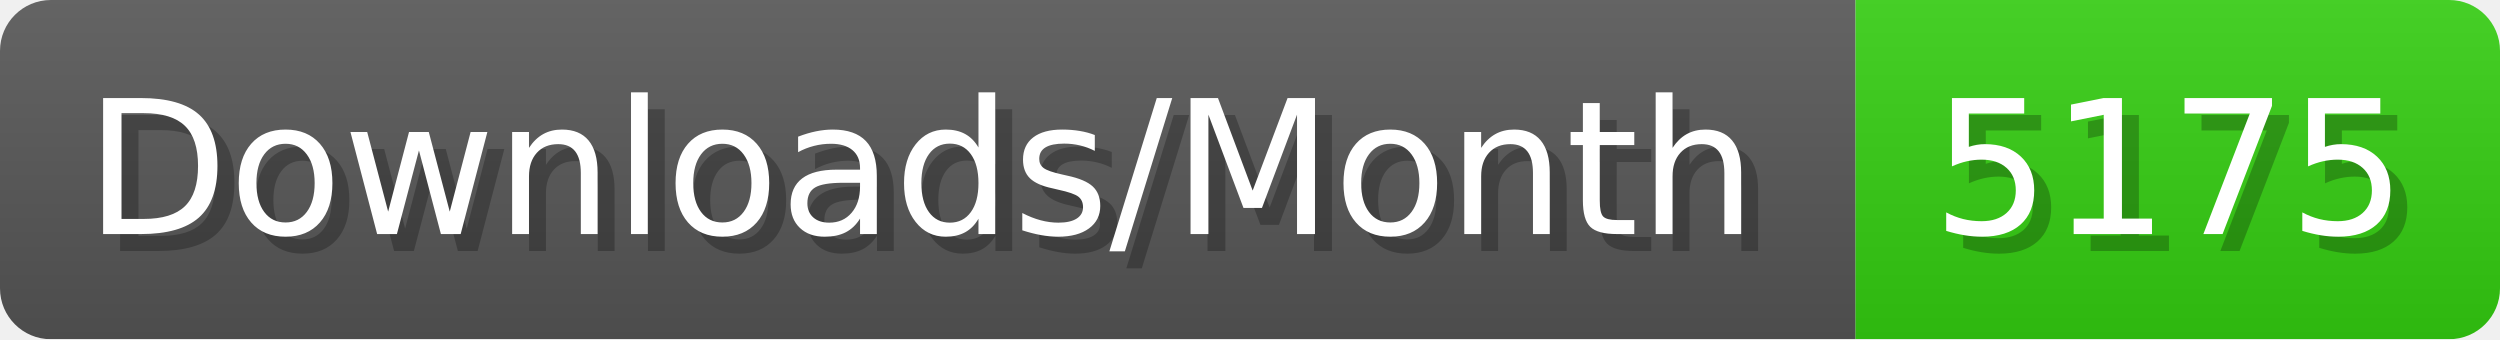
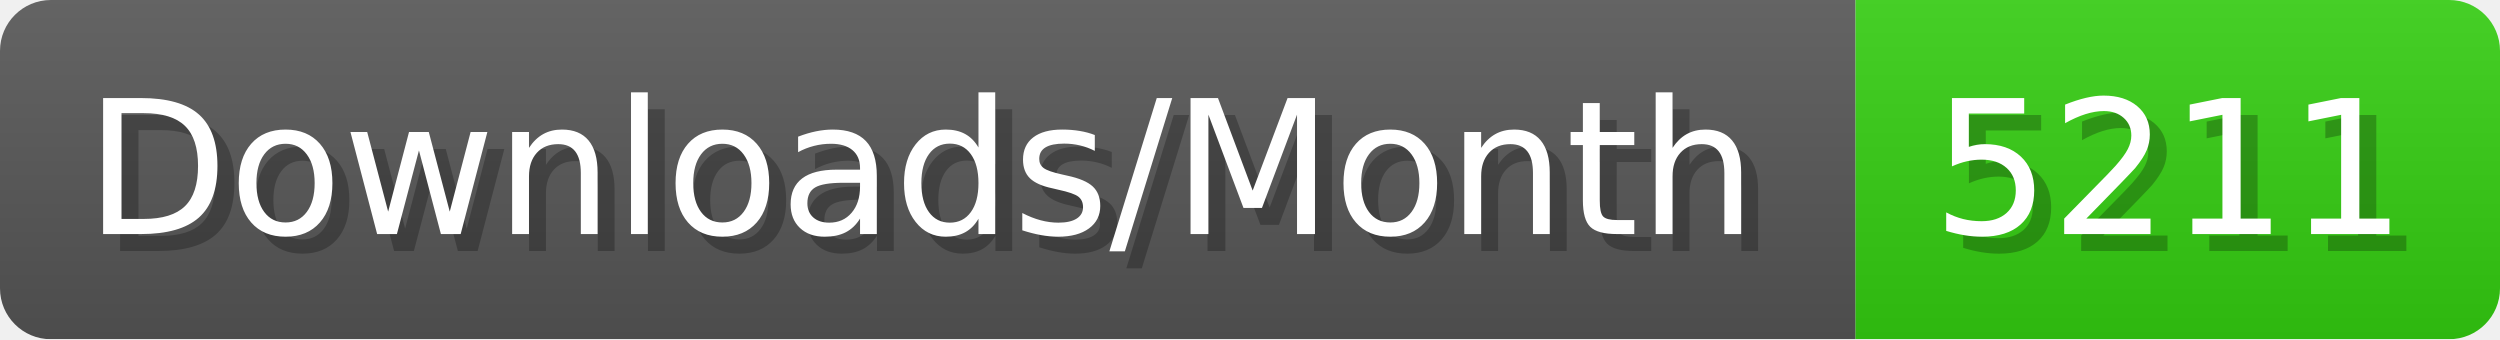
- <svg xmlns="http://www.w3.org/2000/svg" width="147.4" height="20" viewBox="0 0 1474 200" role="img" aria-label="Downloads/Month: 5175">
+ <svg xmlns="http://www.w3.org/2000/svg" width="147.4" height="20" viewBox="0 0 1474 200" role="img" aria-label="Downloads/Month: 5211">
  <linearGradient id="YlXUI" x2="0" y2="100%">
    <stop offset="0" stop-opacity=".1" stop-color="#EEE" />
    <stop offset="1" stop-opacity=".1" />
  </linearGradient>
  <mask id="JHhop">
    <rect width="1474" height="200" rx="30" fill="#FFF" />
  </mask>
  <g mask="url(#JHhop)">
    <rect width="1094" height="200" fill="#555" />
    <rect width="380" height="200" fill="#3C1" x="1094" />
    <rect width="1474" height="200" fill="url(#YlXUI)" />
  </g>
  <g aria-hidden="true" fill="#fff" text-anchor="start" font-family="Verdana,DejaVu Sans,sans-serif" font-size="110">
    <text x="60" y="148" textLength="994" fill="#000" opacity="0.25">Downloads/Month</text>
    <text x="50" y="138" textLength="994">Downloads/Month</text>
-     <text x="1149" y="148" textLength="280" fill="#000" opacity="0.25">5175</text>
-     <text x="1139" y="138" textLength="280">5175</text>
+     <text x="1149" y="148" textLength="280" fill="#000" opacity="0.25">5211</text>
+     <text x="1139" y="138" textLength="280">5211</text>
  </g>
</svg>
